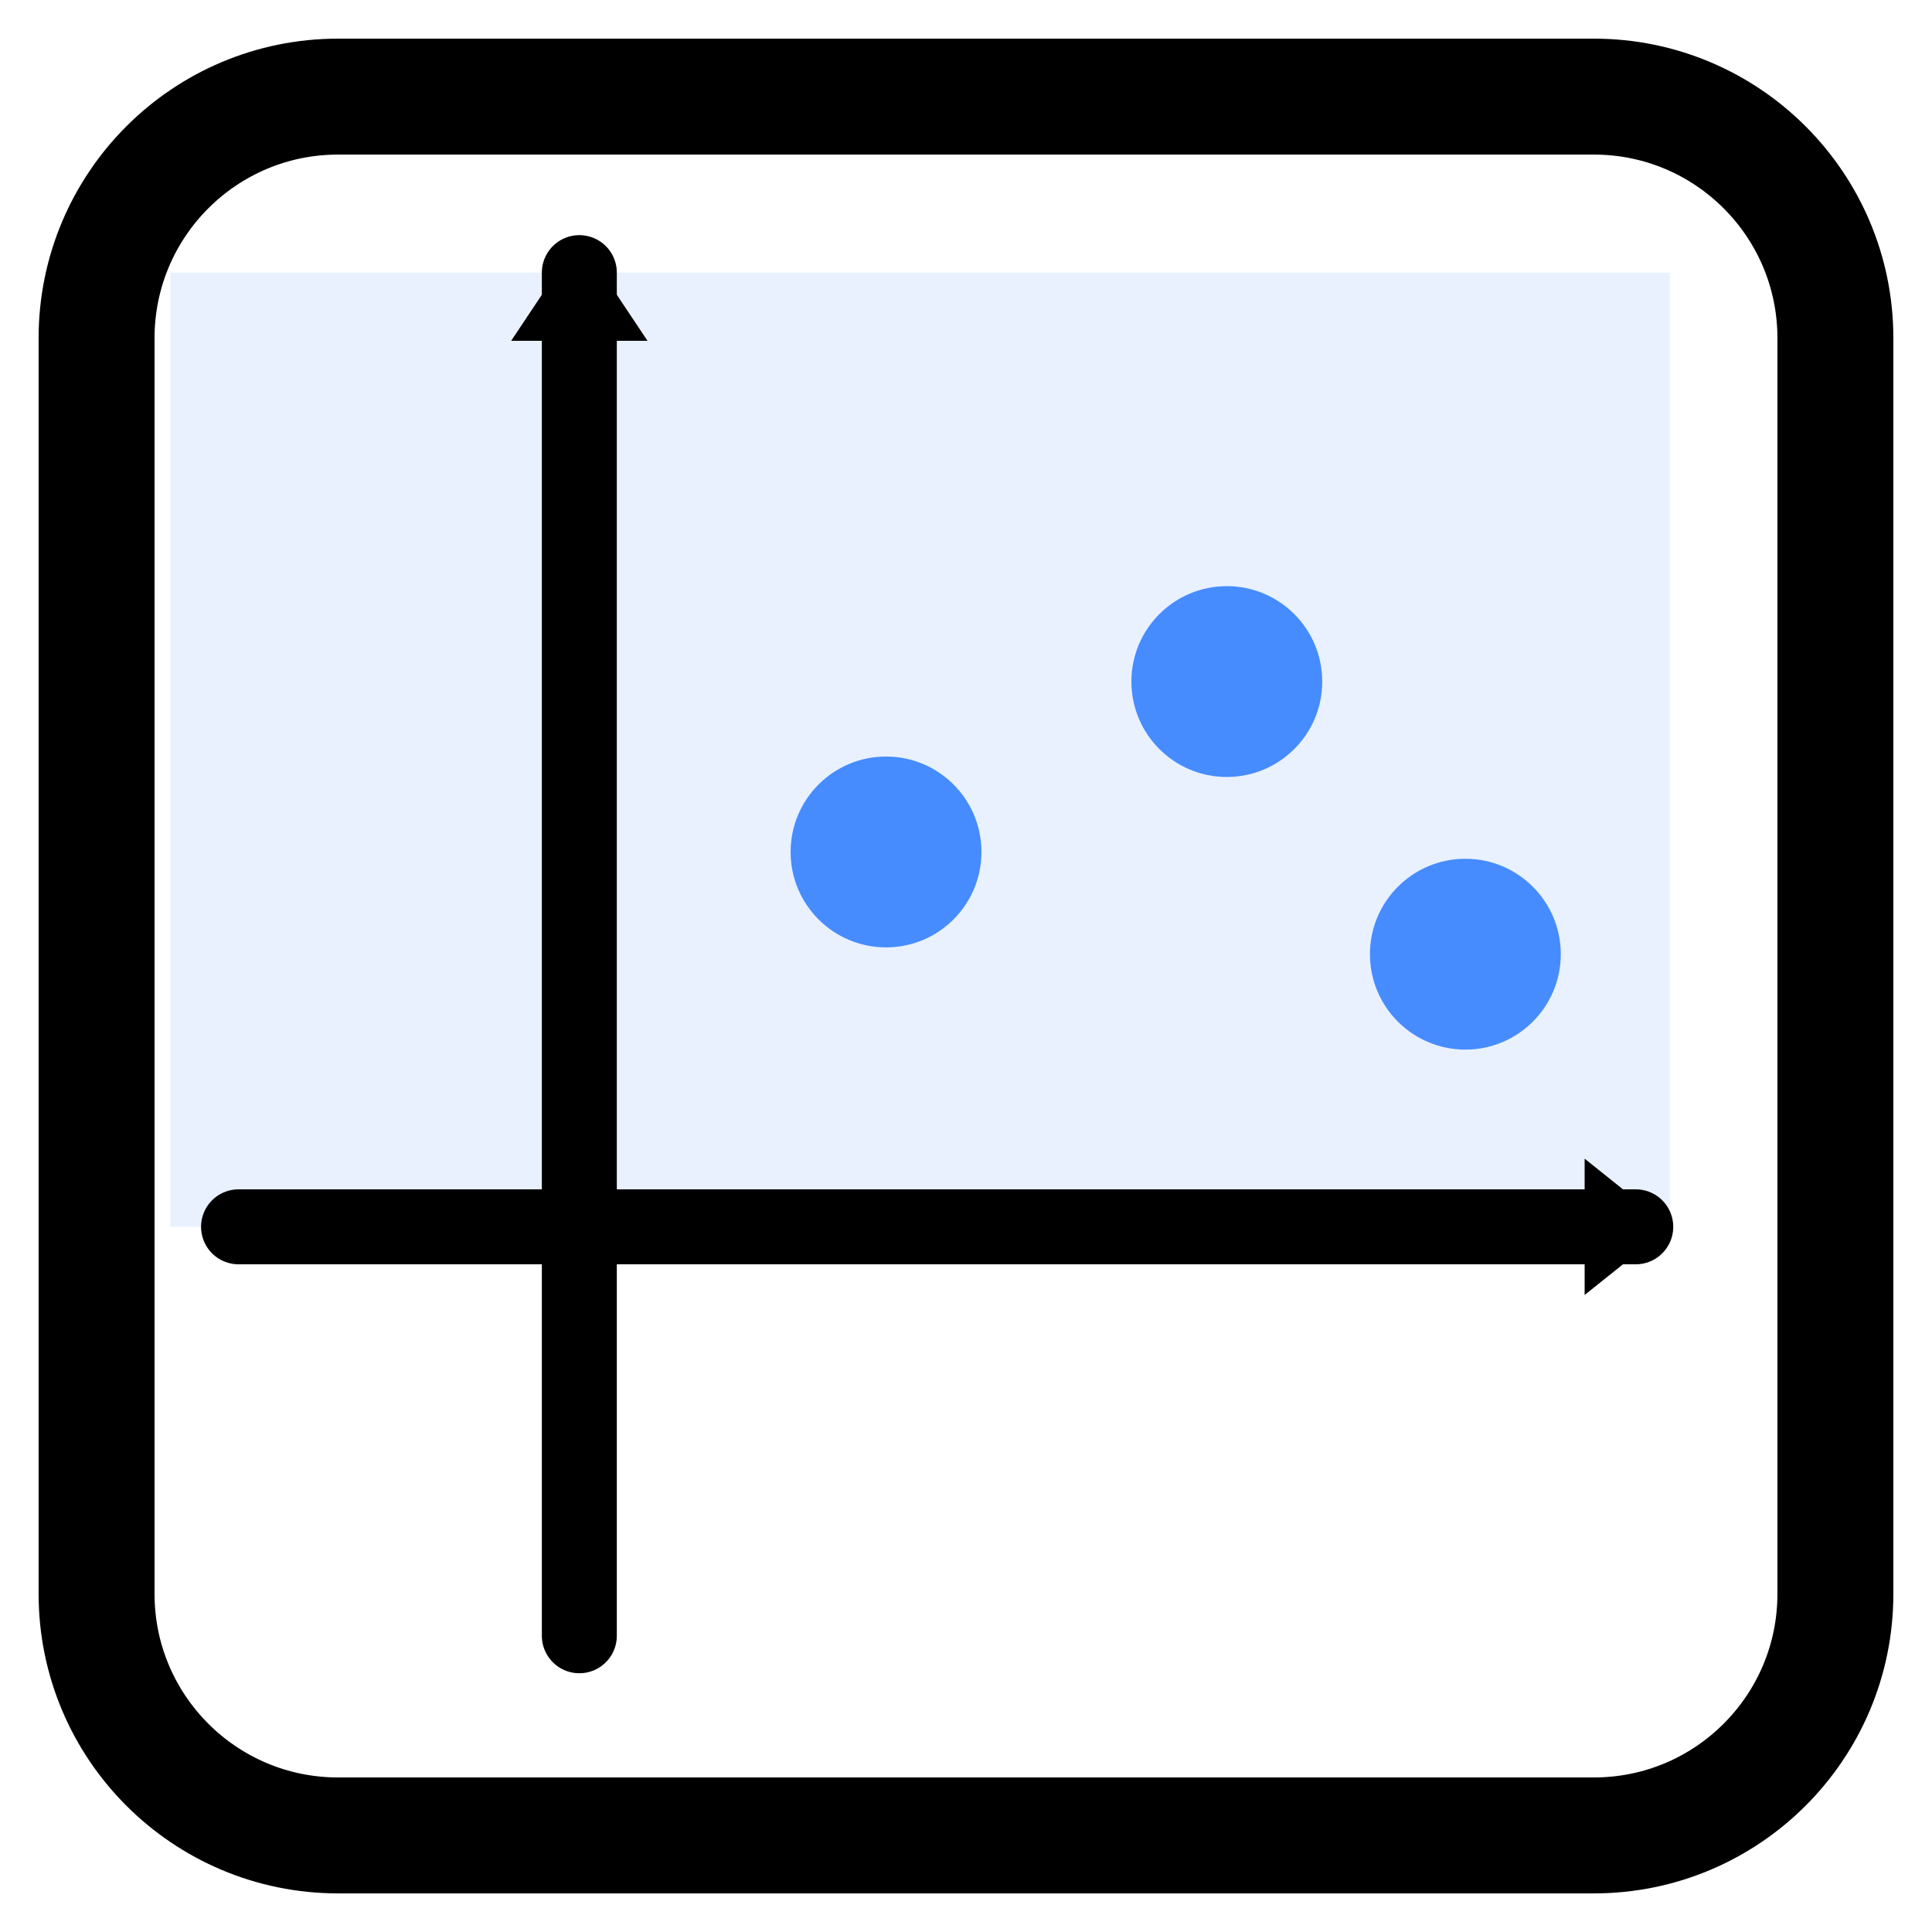
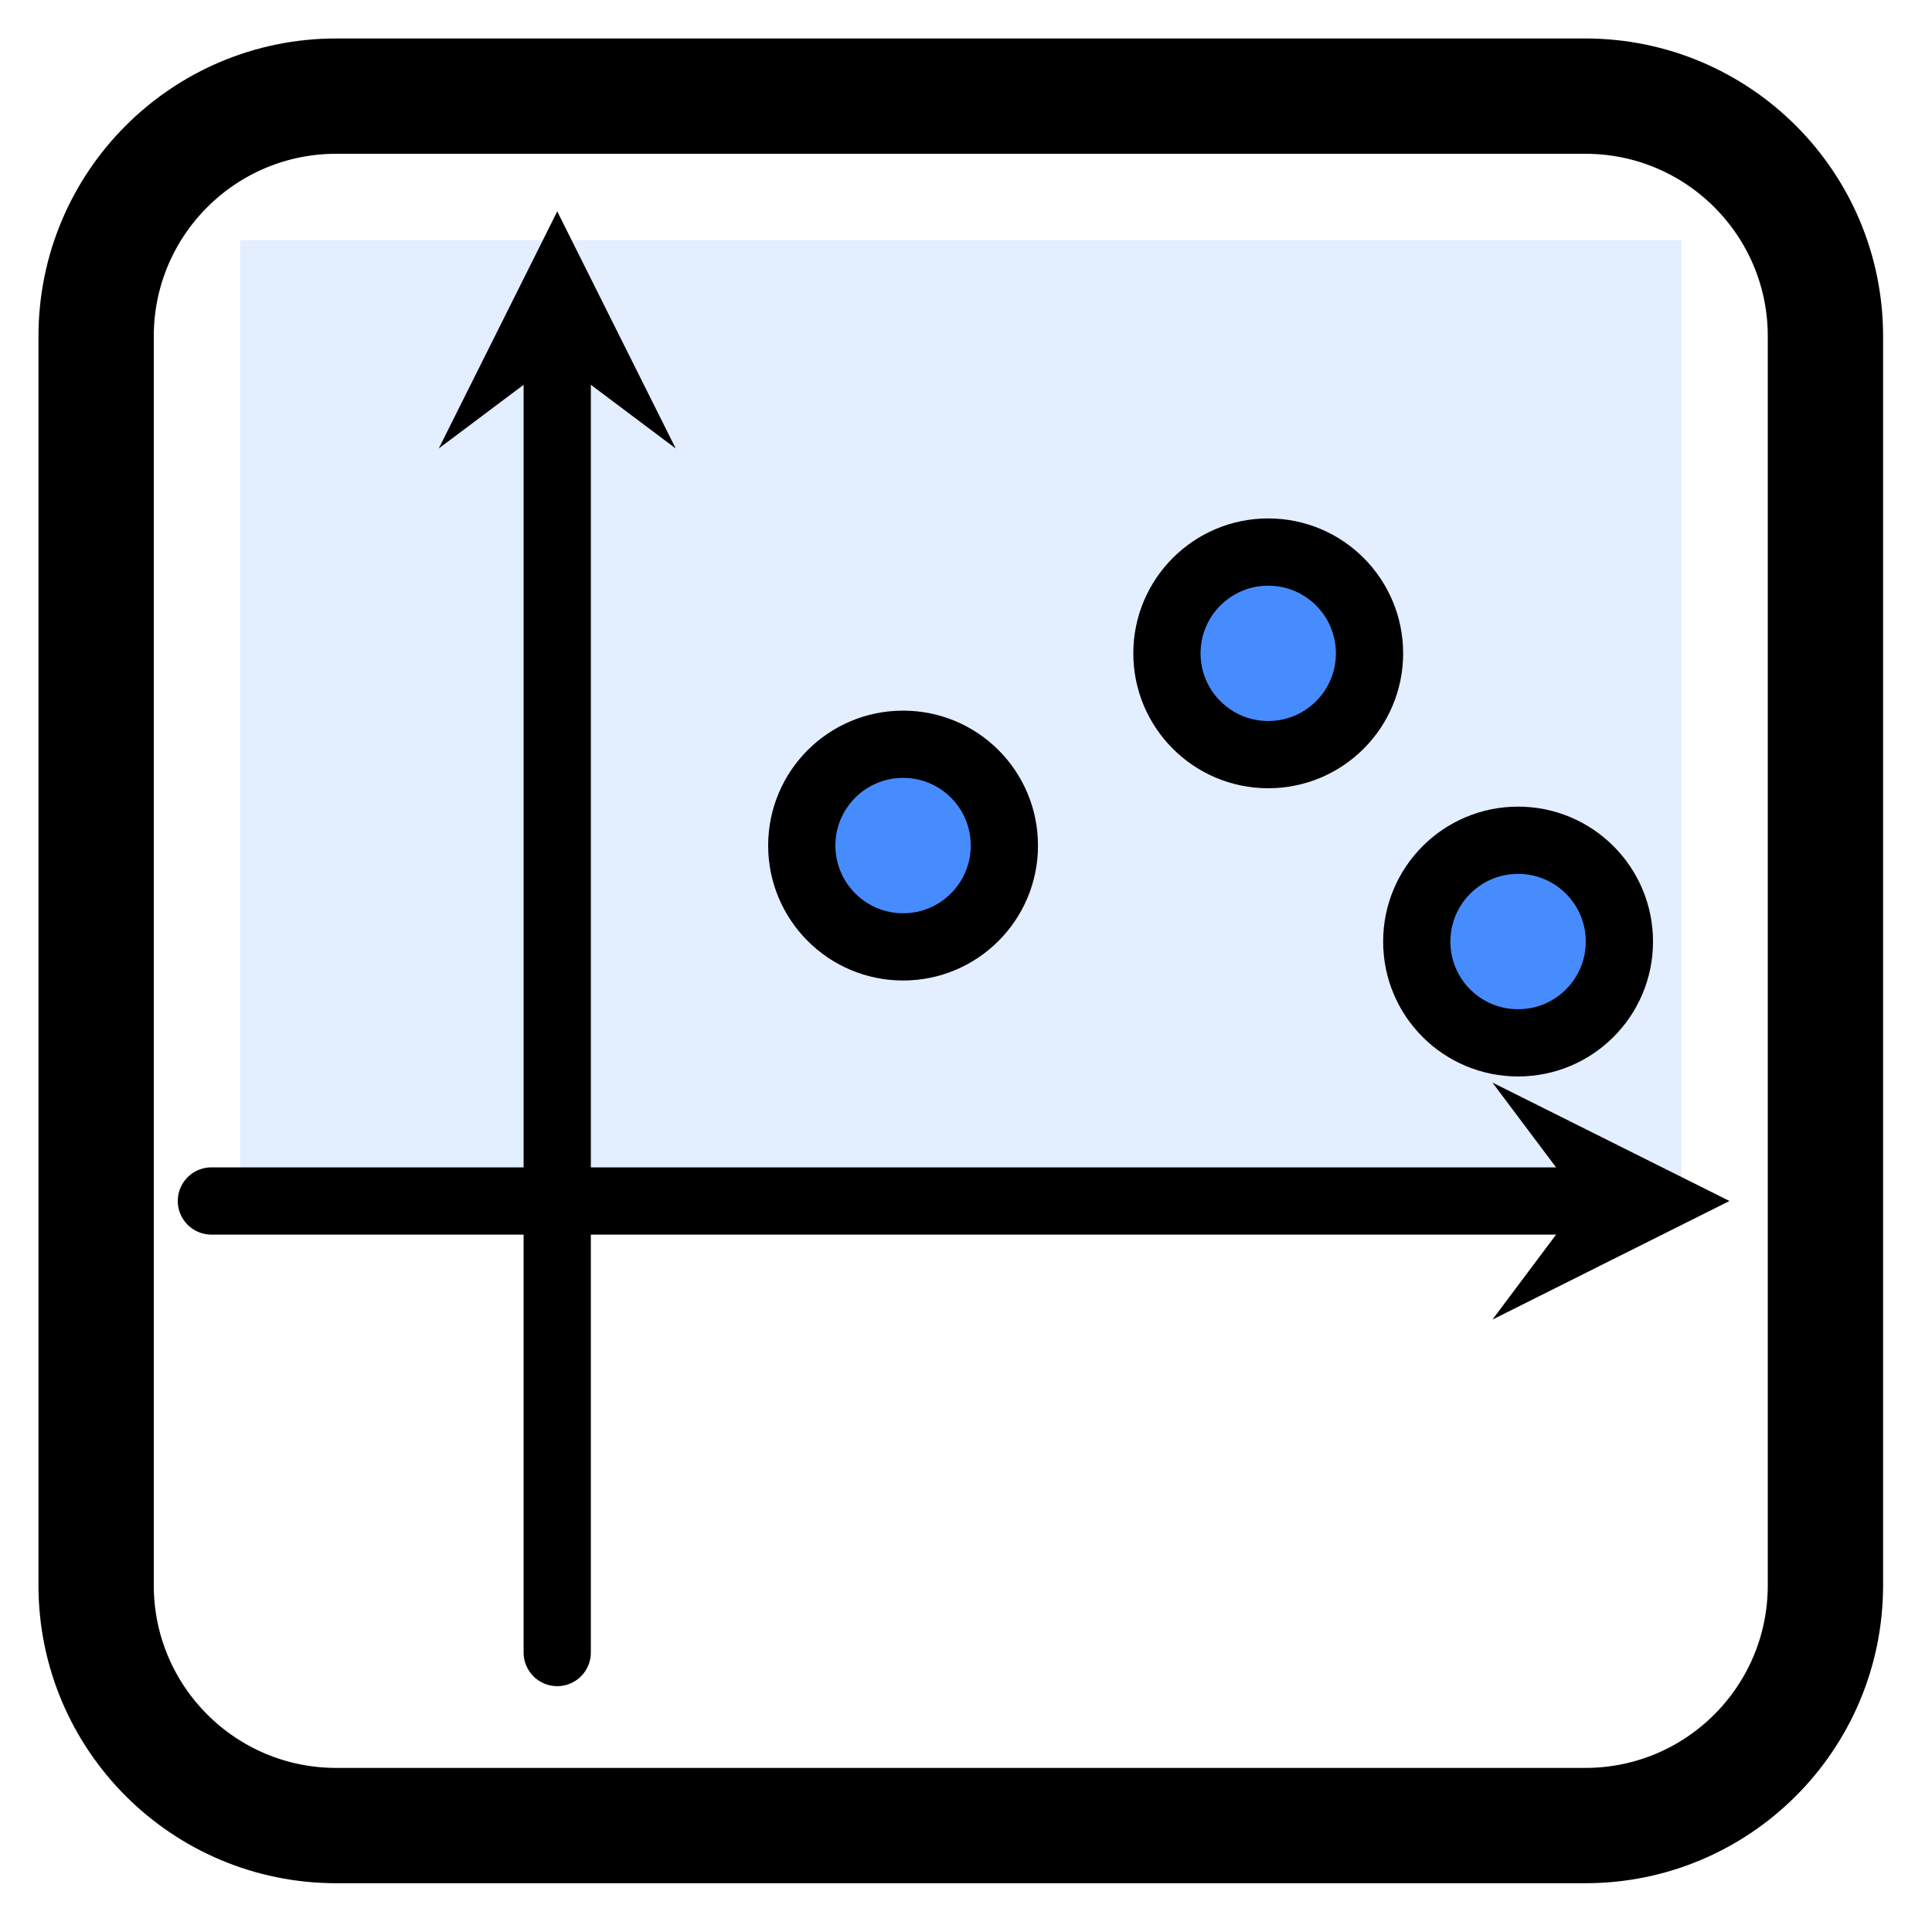
- <svg xmlns="http://www.w3.org/2000/svg" version="1.1" width="85.04pt" height="85.04pt" viewBox="0 0 56.693 56.693">
-   <g>
-     <path d="M2.834 46.772V9.922C2.834 6.008 6.007 2.835 9.921 2.835H46.771C50.685 2.835 53.858 6.008 53.858 9.922V46.772C53.858 50.686 50.685 53.859 46.771 53.859H9.921C6.007 53.859 2.834 50.686 2.834 46.772Z" stroke="#000" fill="none" stroke-width="3.402" stroke-miterlimit="10" stroke-linejoin="round" stroke-linecap="round" />
-     <rect x="5" y="8" width="44" height="28" fill="#468cff" fill-opacity="0.12" />
-     <path d="M7 36H48" stroke="#000" fill="none" stroke-width="2.2" stroke-linecap="round" />
-     <path d="M17 48V8" stroke="#000" fill="none" stroke-width="2.2" stroke-linecap="round" />
-     <path d="M46.5 34L49 36L46.5 38" fill="#000" />
-     <path d="M15 10L17 7L19 10" fill="#000" />
-     <circle cx="26" cy="25" r="2.8" fill="#468cff" />
-     <circle cx="36" cy="20" r="2.8" fill="#468cff" />
-     <circle cx="43" cy="28" r="2.8" fill="#468cff" />
-   </g>
+ <svg xmlns="http://www.w3.org/2000/svg" width="56.693" height="56.693" viewBox="0 0 56.693 56.693">
+   <path fill="none" stroke-width="3.402" stroke-linecap="round" stroke-linejoin="round" stroke="rgb(0%, 0%, 0%)" stroke-opacity="1" stroke-miterlimit="10" d="M -25.51 -18.424 L -25.51 18.426 C -25.51 22.338 -22.341 25.511 -18.425 25.511 L 18.425 25.511 C 22.341 25.511 25.51 22.338 25.51 18.426 L 25.51 -18.424 C 25.51 -22.34 22.341 -25.513 18.425 -25.513 L -18.425 -25.513 C -22.341 -25.513 -25.51 -22.34 -25.51 -18.424 Z M -25.51 -18.424 " transform="matrix(0.994614, 0, 0, -0.994614, 28.19333, 28.19432)" />
+   <path fill-rule="nonzero" fill="rgb(89.116%, 93.236%, 100%)" fill-opacity="1" d="M 7.047 35.242 L 7.047 7.047 L 49.34 7.047 L 49.34 35.242 Z M 7.047 35.242 " />
+   <path fill="none" stroke-width="1.984" stroke-linecap="round" stroke-linejoin="round" stroke="rgb(0%, 0%, 0%)" stroke-opacity="1" stroke-miterlimit="10" d="M -22.109 -7.086 L 18.308 -7.086 " transform="matrix(0.994614, 0, 0, -0.994614, 28.19333, 28.19432)" />
+   <path fill-rule="nonzero" fill="rgb(0%, 0%, 0%)" fill-opacity="1" d="M 50.75 35.242 L 43.793 31.766 L 46.402 35.242 L 43.793 38.723 " />
+   <path fill="none" stroke-width="1.984" stroke-linecap="round" stroke-linejoin="round" stroke="rgb(0%, 0%, 0%)" stroke-opacity="1" stroke-miterlimit="10" d="M -11.906 -20.408 L -11.906 17.739 " transform="matrix(0.994614, 0, 0, -0.994614, 28.19333, 28.19432)" />
+   <path fill-rule="nonzero" fill="rgb(0%, 0%, 0%)" fill-opacity="1" d="M 16.352 6.203 L 12.875 13.16 L 16.352 10.551 L 19.828 13.16 " />
+   <path fill-rule="nonzero" fill="rgb(27.451%, 54.903%, 100%)" fill-opacity="1" stroke-width="1.984" stroke-linecap="round" stroke-linejoin="round" stroke="rgb(0%, 0%, 0%)" stroke-opacity="1" stroke-miterlimit="10" d="M 1.286 3.4 C 1.286 5.054 -0.049 6.389 -1.702 6.389 C -3.352 6.389 -4.691 5.054 -4.691 3.4 C -4.691 1.751 -3.352 0.411 -1.702 0.411 C -0.049 0.411 1.286 1.751 1.286 3.4 Z M 1.286 3.4 " transform="matrix(0.994614, 0, 0, -0.994614, 28.19333, 28.19432)" />
+   <path fill-rule="nonzero" fill="rgb(27.451%, 54.903%, 100%)" fill-opacity="1" stroke-width="1.984" stroke-linecap="round" stroke-linejoin="round" stroke="rgb(0%, 0%, 0%)" stroke-opacity="1" stroke-miterlimit="10" d="M 12.059 9.071 C 12.059 10.721 10.724 12.06 9.07 12.06 C 7.421 12.06 6.082 10.721 6.082 9.071 C 6.082 7.422 7.421 6.083 9.07 6.083 C 10.724 6.083 12.059 7.422 12.059 9.071 Z M 12.059 9.071 " transform="matrix(0.994614, 0, 0, -0.994614, 28.19333, 28.19432)" />
+   <path fill-rule="nonzero" fill="rgb(27.451%, 54.903%, 100%)" fill-opacity="1" stroke-width="1.984" stroke-linecap="round" stroke-linejoin="round" stroke="rgb(0%, 0%, 0%)" stroke-opacity="1" stroke-miterlimit="10" d="M 19.431 0.568 C 19.431 2.218 18.092 3.557 16.442 3.557 C 14.789 3.557 13.453 2.218 13.453 0.568 C 13.453 -1.085 14.789 -2.42 16.442 -2.42 C 18.092 -2.42 19.431 -1.085 19.431 0.568 Z M 19.431 0.568 " transform="matrix(0.994614, 0, 0, -0.994614, 28.19333, 28.19432)" />
</svg>
